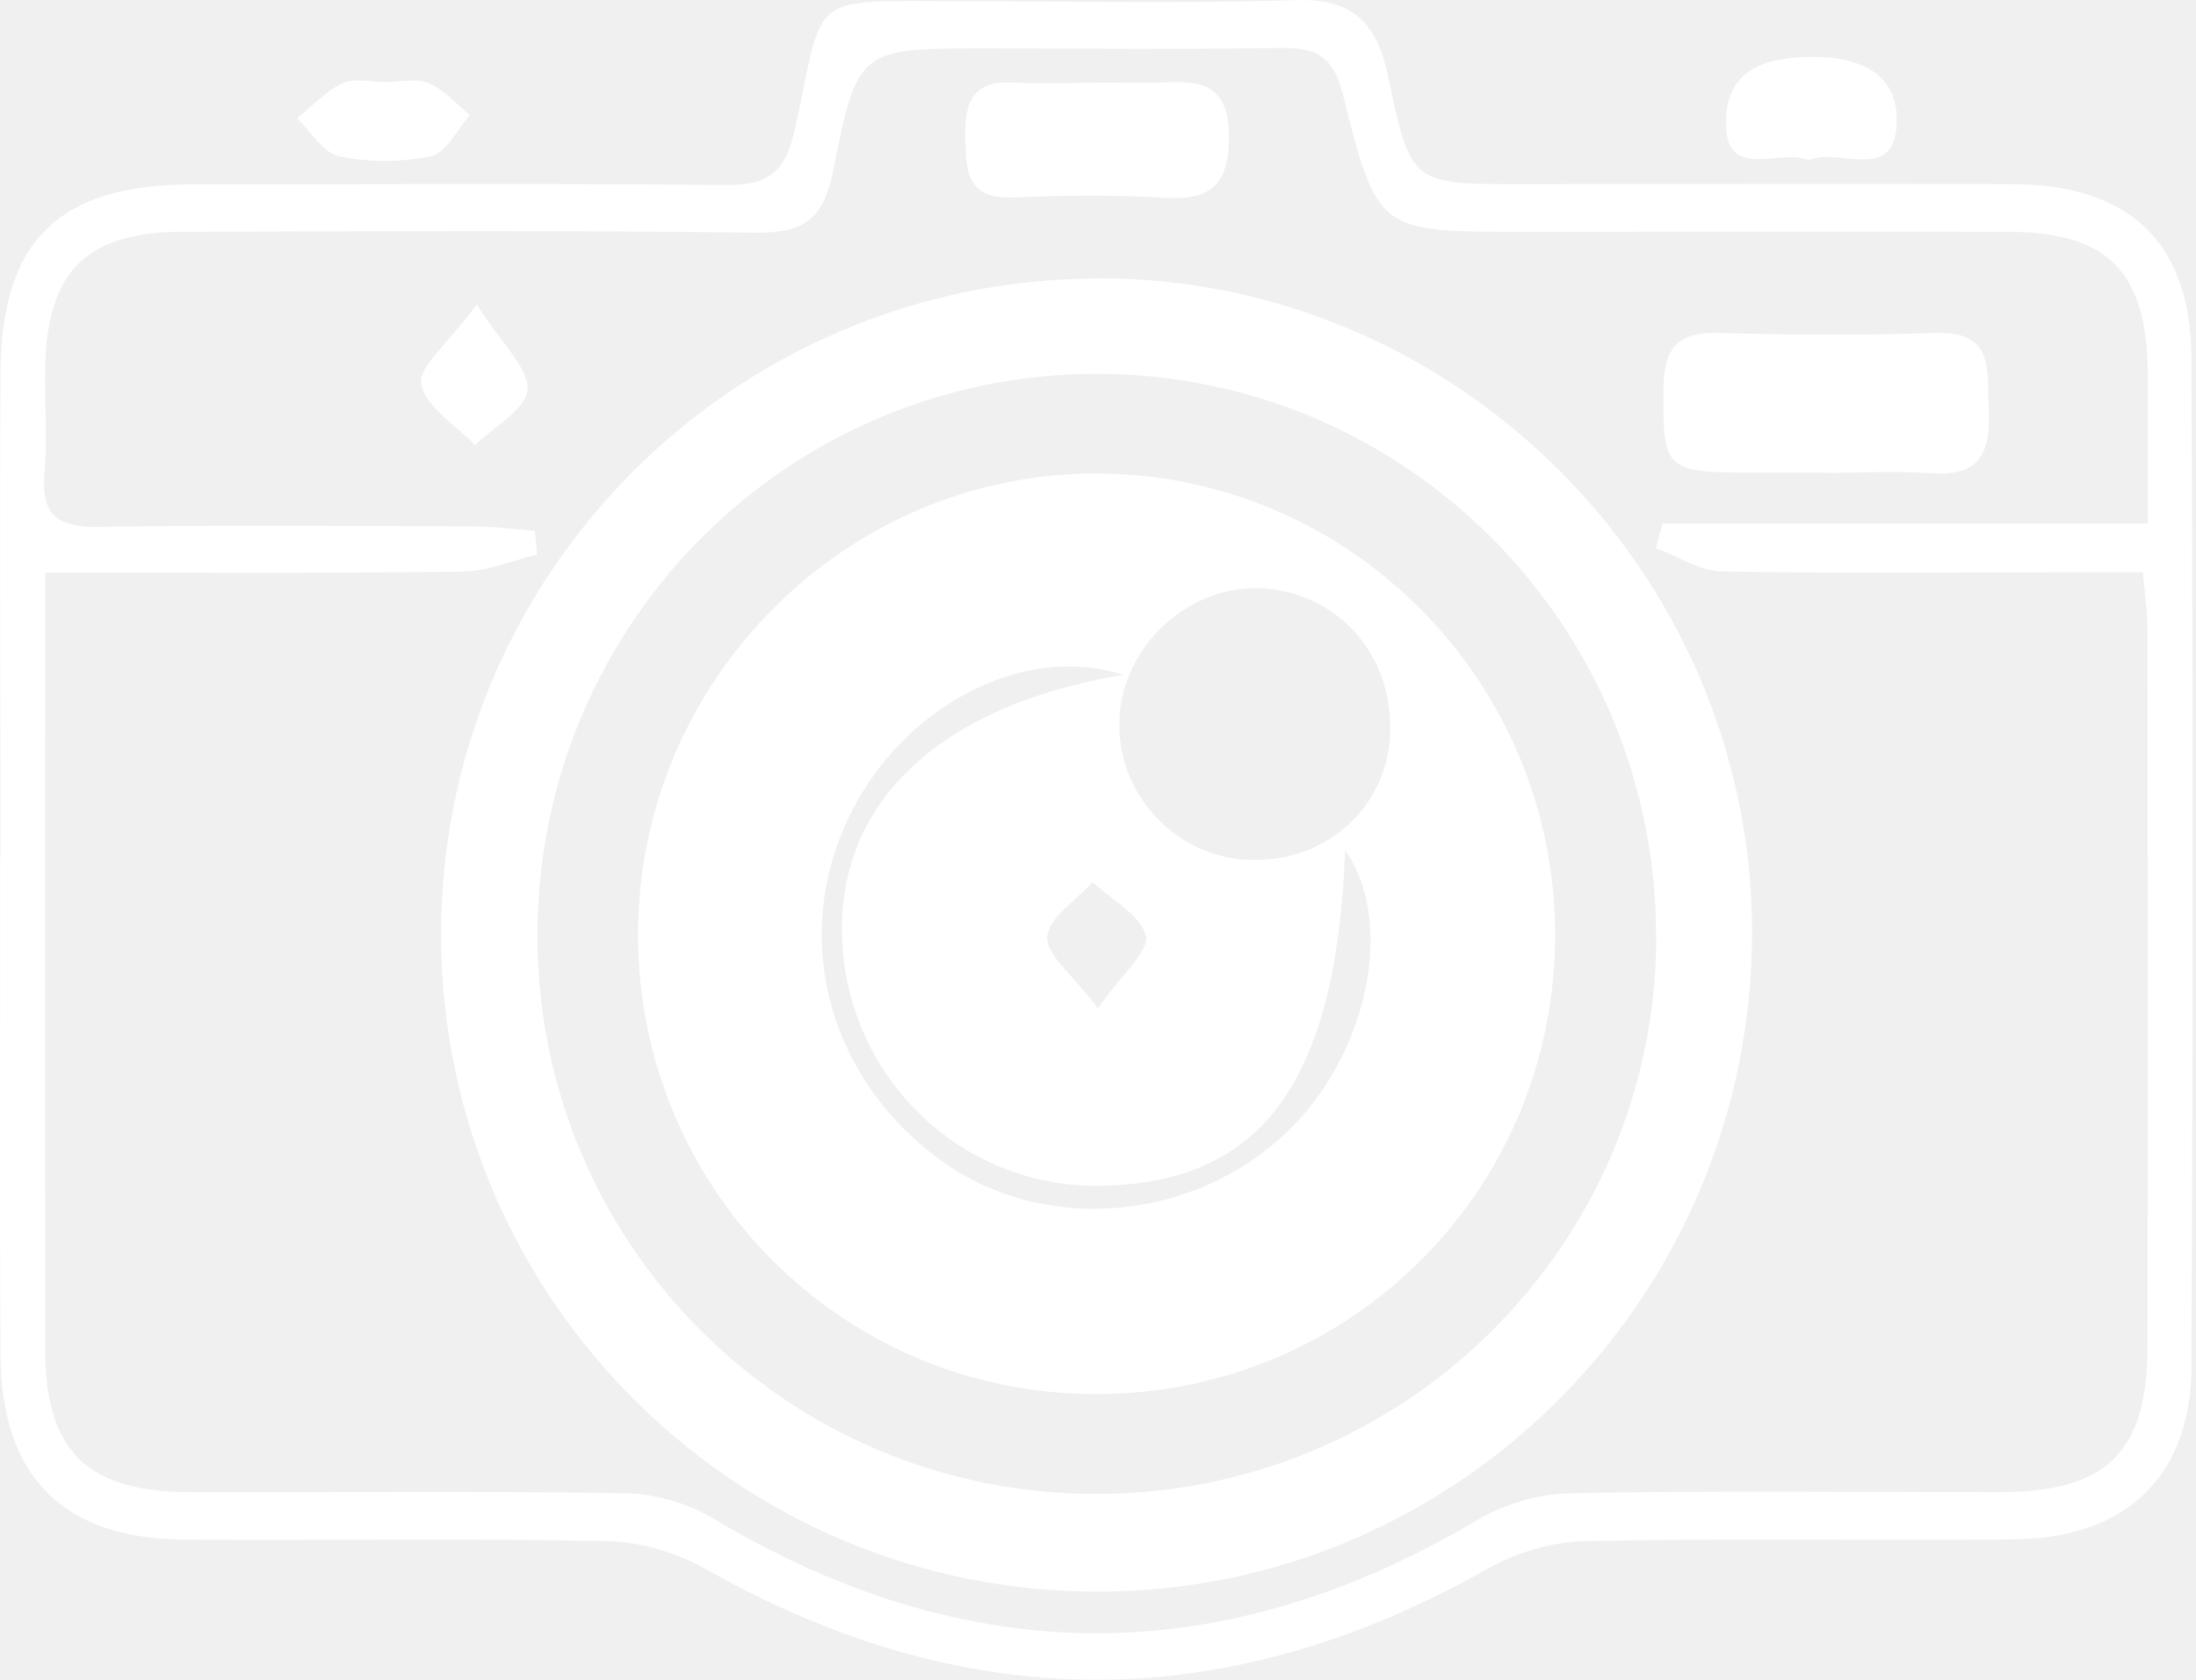
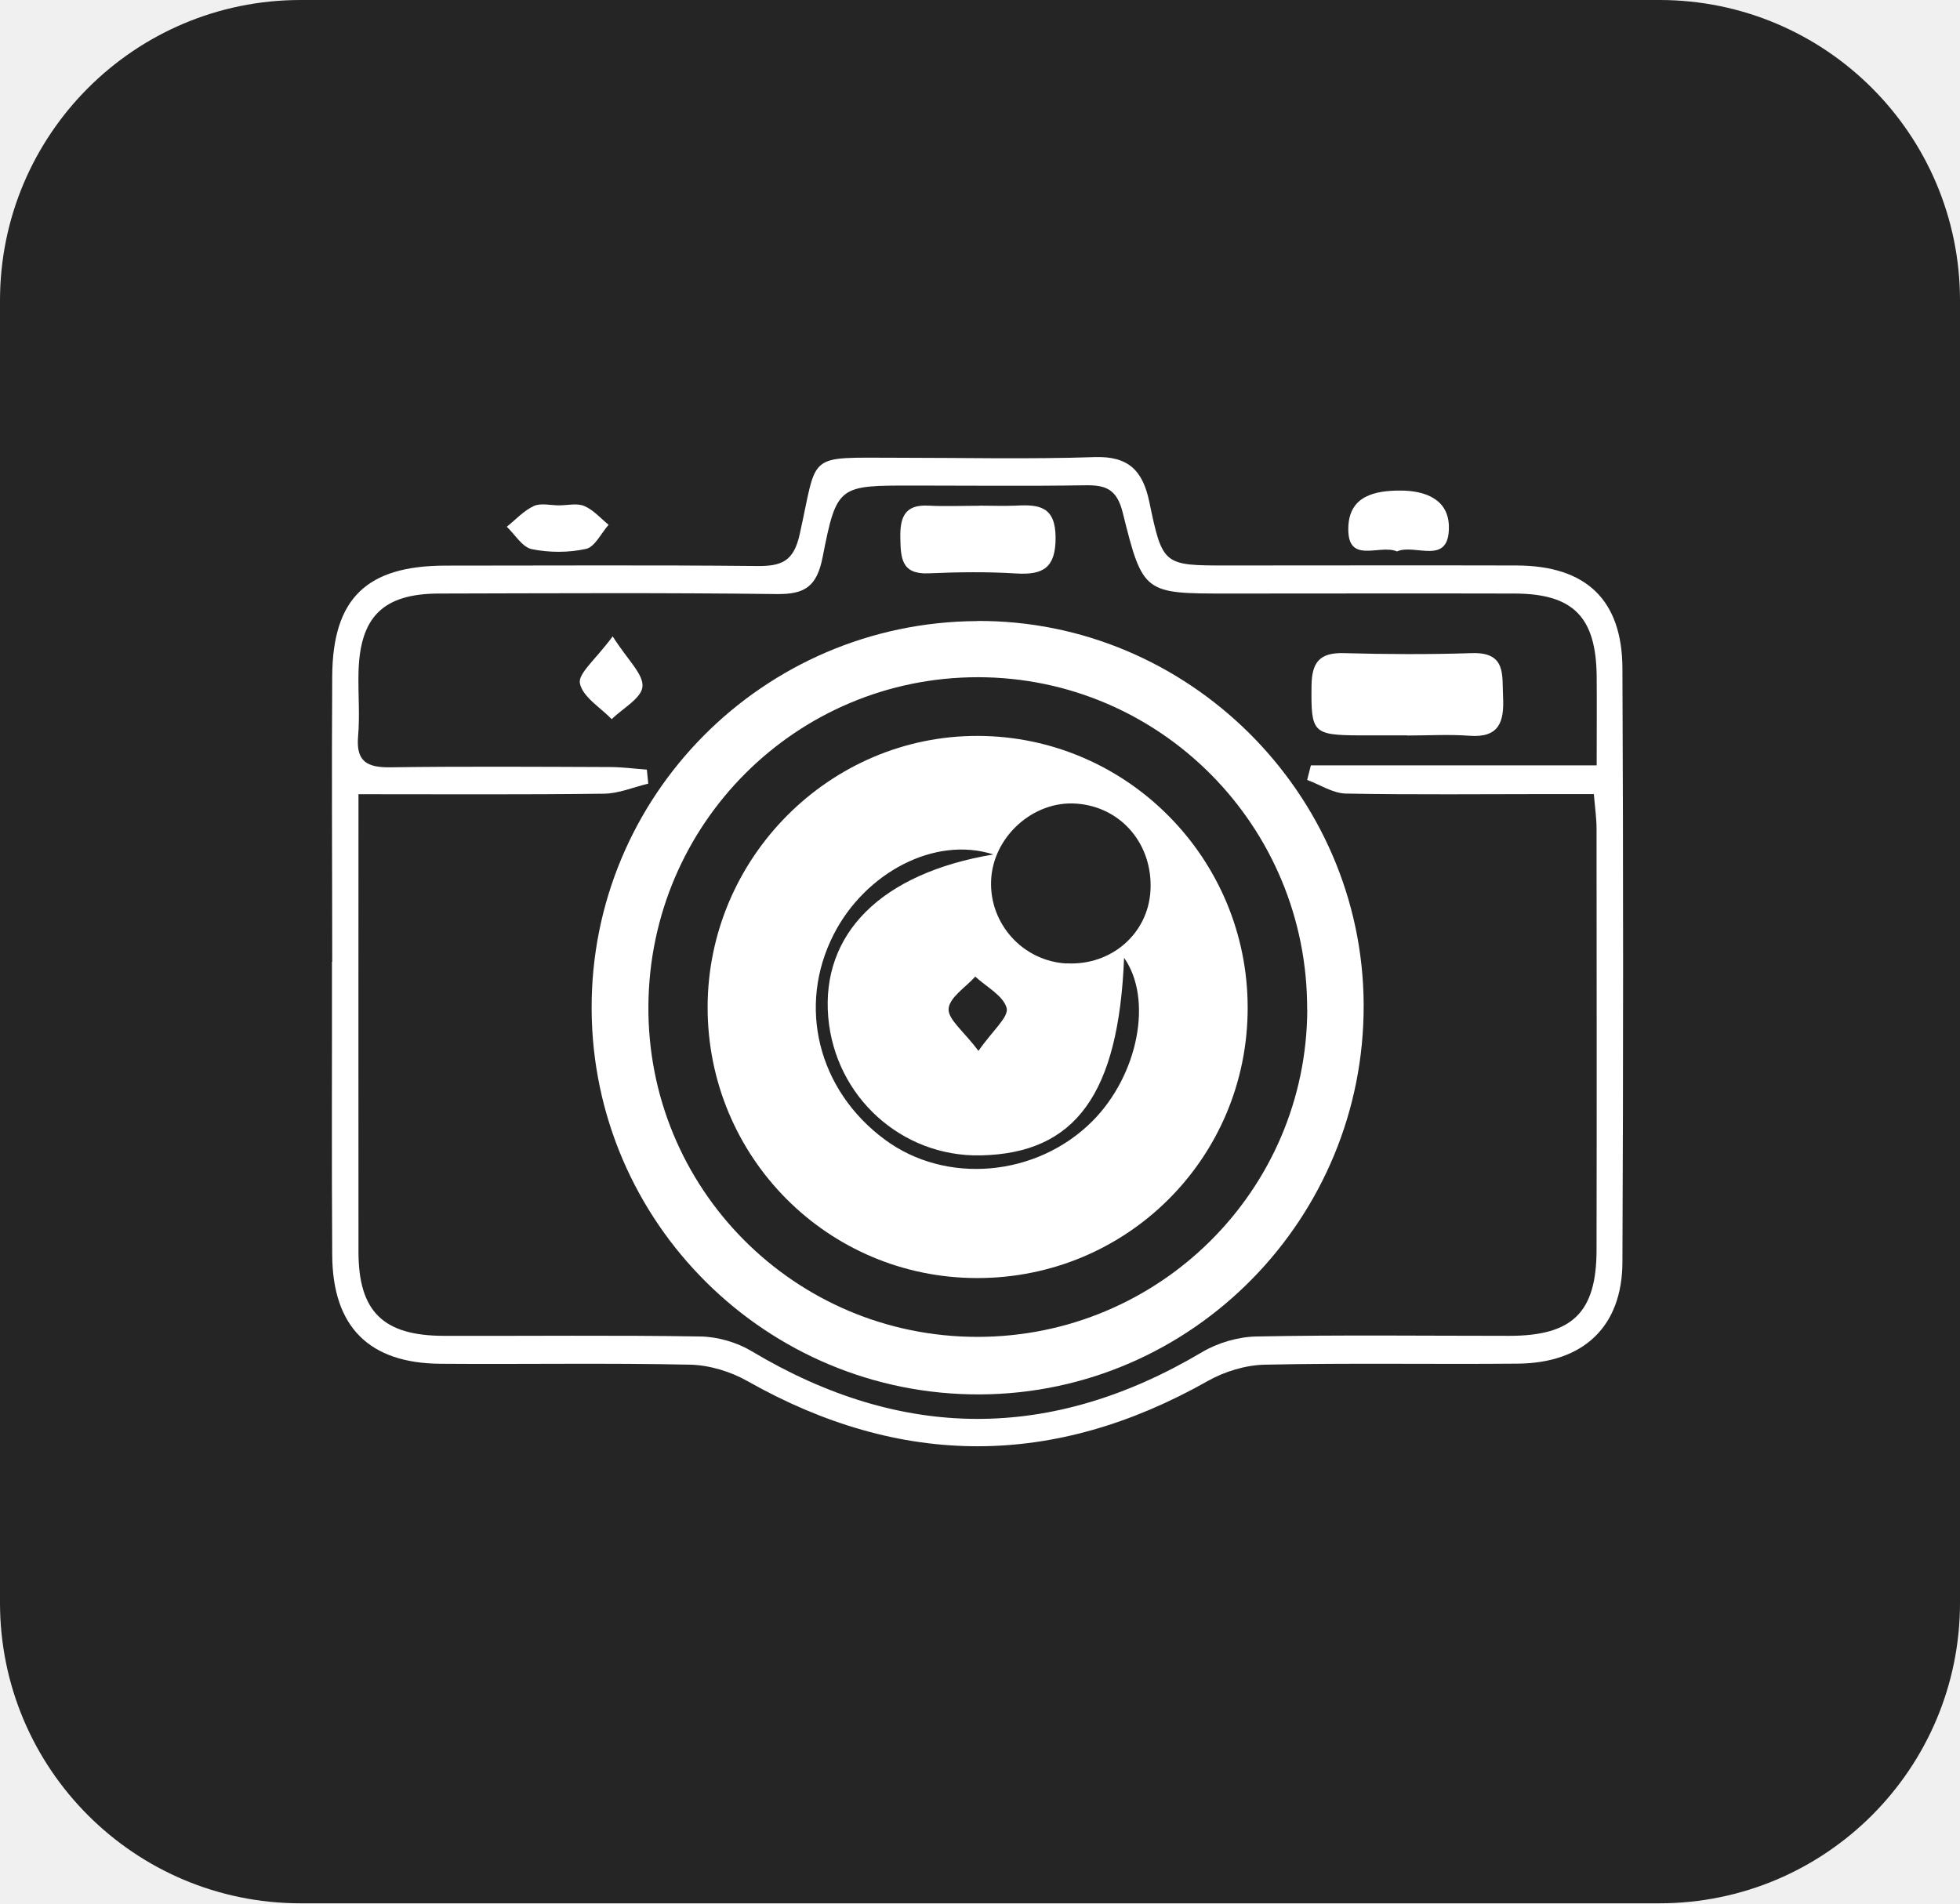
- <svg xmlns="http://www.w3.org/2000/svg" width="332" height="254" viewBox="0 0 332 254" fill="none">
-   <path d="M0.085 129.637C0.085 105.181 -0.08 80.691 0.085 56.234C0.217 36.272 8.943 27.91 29.136 27.877C55.807 27.877 82.478 27.712 109.15 27.976C115.363 28.042 118.536 26.852 120.089 19.879C124.815 -1.306 121.51 0.181 145.009 0.181C161.963 0.181 178.918 0.578 195.839 0.016C204.598 -0.282 208.2 3.585 209.853 11.517C213.257 27.844 213.455 27.844 229.848 27.844C254.635 27.844 279.423 27.778 304.21 27.844C321.925 27.91 331.245 36.602 331.311 54.284C331.542 105.114 331.542 155.912 331.311 206.743C331.245 223.268 321.33 232.621 304.507 232.786C282.86 232.984 261.179 232.588 239.564 233.051C234.574 233.15 229.154 234.802 224.791 237.281C185.363 259.556 146.166 259.59 106.704 237.281C102.341 234.802 96.888 233.15 91.898 233.051C70.581 232.588 49.23 232.984 27.88 232.819C9.537 232.687 0.184 223.334 0.085 204.892C-0.08 179.807 0.052 154.689 0.019 129.604L0.085 129.637ZM6.827 86.607C6.827 126.927 6.794 165.497 6.827 204.066C6.827 219.401 13.173 225.614 28.706 225.647C50.684 225.713 72.63 225.449 94.608 225.813C99.003 225.879 103.928 227.3 107.695 229.547C146.265 252.649 184.669 252.814 223.37 229.845C227.435 227.432 232.624 225.912 237.317 225.813C258.965 225.383 280.612 225.647 302.26 225.647C318.487 225.647 324.635 219.632 324.668 203.669C324.734 167.579 324.701 131.521 324.668 95.431C324.668 92.721 324.271 90.044 323.974 86.54C319.809 86.54 316.405 86.54 313.034 86.54C295.452 86.54 277.869 86.739 260.32 86.408C256.982 86.342 253.677 84.128 250.372 82.905C250.702 81.649 251 80.426 251.33 79.17H324.701C324.701 70.577 324.767 63.406 324.701 56.234C324.536 41.031 318.653 35.082 303.582 35.049C279.092 34.983 254.635 35.049 230.145 35.049C208.564 35.049 208.2 35.148 203.044 14.326C201.524 8.179 198.649 7.155 193.295 7.254C178.554 7.485 163.781 7.32 149.041 7.32C130.07 7.32 129.608 7.221 125.972 25.762C124.485 33.264 121.411 35.28 114.14 35.181C85.288 34.817 56.402 34.983 27.517 35.049C13.008 35.082 7.059 41.13 6.827 55.738C6.728 61.059 7.191 66.446 6.728 71.734C6.166 78.179 9.042 79.732 14.925 79.666C33.763 79.402 52.568 79.534 71.407 79.6C74.579 79.6 77.719 80.03 80.859 80.261L81.222 83.864C77.422 84.756 73.654 86.408 69.853 86.441C49.23 86.706 28.607 86.573 6.794 86.573L6.827 86.607Z" fill="white" />
-   <path d="M273.441 24.24C268.979 22.257 260.519 27.842 260.948 17.861C261.279 10.062 267.591 8.607 274.267 8.607C280.811 8.607 286.661 10.921 286.76 17.861C286.893 28.14 278.002 22.125 273.441 24.24Z" fill="white" />
-   <path d="M58.287 12.409C60.468 12.409 62.947 11.781 64.797 12.574C67.144 13.565 68.995 15.747 71.044 17.399C69.127 19.547 67.507 23.084 65.26 23.579C60.798 24.571 55.808 24.571 51.313 23.645C48.9 23.15 47.017 19.911 44.901 17.895C47.182 16.077 49.264 13.764 51.842 12.574C53.66 11.748 56.138 12.409 58.32 12.409H58.287Z" fill="white" />
-   <path d="M165.633 42.088C219.736 41.791 264.617 86.276 264.882 140.511C265.146 195.44 220.959 240.421 166.426 240.685C111.663 240.949 66.946 196.597 66.682 141.8C66.417 87.036 110.704 42.419 165.633 42.121V42.088ZM250.373 141.866C250.538 94.803 212.663 56.564 165.864 56.531C119.33 56.531 81.653 94.043 81.257 140.775C80.86 187.739 118.702 225.912 165.732 225.912C212.366 225.912 250.241 188.334 250.406 141.833L250.373 141.866Z" fill="white" />
-   <path d="M276.052 71.469C271.987 71.469 267.921 71.469 263.856 71.469C251.727 71.403 251.363 70.742 251.496 58.745C251.562 52.829 253.479 50.185 259.692 50.35C270.631 50.648 281.604 50.714 292.577 50.35C301.599 50.02 300.376 56.002 300.674 61.686C300.971 67.966 299.682 72.13 292.081 71.568C286.793 71.171 281.439 71.502 276.118 71.502L276.052 71.469Z" fill="white" />
-   <path d="M166.227 12.477C169.367 12.477 172.474 12.609 175.58 12.477C181.496 12.146 185.76 12.642 185.793 20.64C185.826 28.44 182.62 30.324 175.647 29.894C168.177 29.431 160.642 29.53 153.173 29.861C146.133 30.158 146.034 25.829 145.935 20.706C145.836 15.55 147.025 12.146 153.107 12.477C157.469 12.708 161.865 12.51 166.227 12.51V12.477Z" fill="white" />
-   <path d="M72.069 46.02C75.936 52.135 80.001 55.704 79.737 58.943C79.505 61.917 74.647 64.528 71.838 67.305C68.929 64.297 64.368 61.587 63.674 58.117C63.145 55.572 67.706 52.002 72.102 46.02H72.069Z" fill="white" />
-   <path d="M235.104 141.437C235.104 179.94 204.136 210.842 165.666 210.809C127.295 210.809 96.426 179.742 96.46 141.206C96.526 102.901 127.857 71.471 165.897 71.603C204.103 71.735 235.137 103.066 235.104 141.437ZM188.603 130.002C200.071 130.63 209.523 122.434 210.151 111.329C210.812 99.431 202.616 89.78 191.081 88.987C180.01 88.194 169.665 97.547 169.235 108.784C168.806 119.922 177.432 129.407 188.569 130.035L188.603 130.002ZM169.83 102.042C154.66 97.184 136.846 106.834 128.815 122.599C119.429 140.975 124.783 162.556 141.936 175.247C157.668 186.914 180.968 184.832 195.246 170.521C207.044 158.656 210.812 139.157 203.376 128.581C201.988 163.548 190.916 178.817 166.558 179.312C146.266 179.742 129.179 164.242 127.427 143.817C125.609 122.5 140.878 106.867 169.83 102.042ZM165.996 152.476C169.599 147.287 173.796 143.784 173.234 141.503C172.408 138.331 168.046 136.05 165.17 133.406C162.724 136.149 158.527 138.76 158.329 141.669C158.131 144.379 162.163 147.386 165.996 152.476Z" fill="white" />
+ <svg xmlns="http://www.w3.org/2000/svg" width="313" height="304" viewBox="0 0 313 304" fill="none">
+   <rect width="313" height="304" rx="48" fill="#252525" />
+   <path d="M53.053 153.641C53.053 138.427 52.95 123.193 53.053 107.98C53.135 95.563 58.563 90.361 71.124 90.341C87.715 90.341 104.305 90.238 120.896 90.403C124.761 90.444 126.735 89.704 127.701 85.366C130.641 72.188 128.585 73.113 143.202 73.113C153.749 73.113 164.295 73.359 174.821 73.01C180.269 72.825 182.51 75.23 183.538 80.164C185.656 90.32 185.779 90.32 195.976 90.32C211.395 90.32 226.814 90.279 242.233 90.32C253.252 90.361 259.05 95.768 259.091 106.767C259.235 138.386 259.235 169.985 259.091 201.604C259.05 211.883 252.882 217.701 242.418 217.804C228.952 217.927 215.466 217.681 202.02 217.968C198.916 218.03 195.544 219.058 192.831 220.6C168.304 234.456 143.922 234.477 119.375 220.6C116.661 219.058 113.269 218.03 110.165 217.968C96.904 217.681 83.624 217.927 70.343 217.824C58.933 217.742 53.115 211.924 53.053 200.453C52.95 184.849 53.032 169.224 53.012 153.62L53.053 153.641ZM57.247 126.873C57.247 151.955 57.226 175.947 57.247 199.939C57.247 209.478 61.194 213.343 70.857 213.363C84.528 213.404 98.179 213.24 111.85 213.466C114.585 213.507 117.648 214.391 119.992 215.789C143.984 230.16 167.873 230.262 191.947 215.974C194.475 214.473 197.703 213.528 200.622 213.466C214.088 213.199 227.554 213.363 241.02 213.363C251.114 213.363 254.938 209.622 254.959 199.692C255 177.242 254.979 154.812 254.959 132.363C254.959 130.677 254.712 129.011 254.527 126.832C251.937 126.832 249.819 126.832 247.722 126.832C236.785 126.832 225.848 126.956 214.931 126.75C212.855 126.709 210.799 125.331 208.743 124.571C208.949 123.79 209.134 123.029 209.339 122.248H254.979C254.979 116.902 255.02 112.441 254.979 107.98C254.876 98.523 251.217 94.823 241.842 94.802C226.608 94.761 211.395 94.802 196.161 94.802C182.736 94.802 182.51 94.864 179.303 81.912C178.357 78.088 176.569 77.451 173.238 77.512C164.069 77.656 154.88 77.553 145.71 77.553C133.91 77.553 133.622 77.492 131.361 89.025C130.435 93.692 128.523 94.946 124.001 94.884C106.053 94.658 88.085 94.761 70.117 94.802C61.091 94.823 57.391 98.585 57.247 107.672C57.185 110.982 57.473 114.333 57.185 117.622C56.836 121.631 58.624 122.597 62.284 122.556C74.002 122.392 85.7 122.474 97.418 122.515C99.392 122.515 101.345 122.782 103.298 122.926L103.524 125.167C101.16 125.722 98.816 126.75 96.452 126.771C83.624 126.935 70.795 126.853 57.226 126.853L57.247 126.873Z" fill="white" />
+   <path d="M223.093 88.078C220.318 86.844 215.055 90.319 215.322 84.11C215.528 79.258 219.455 78.353 223.607 78.353C227.678 78.353 231.317 79.793 231.379 84.11C231.461 90.504 225.931 86.762 223.093 88.078Z" fill="white" />
+   <path d="M89.257 80.719C90.614 80.719 92.156 80.329 93.307 80.822C94.767 81.439 95.918 82.796 97.192 83.823C96 85.16 94.993 87.36 93.595 87.668C90.819 88.285 87.715 88.285 84.919 87.709C83.418 87.401 82.246 85.386 80.931 84.132C82.349 83.001 83.644 81.562 85.248 80.822C86.379 80.308 87.921 80.719 89.277 80.719H89.257Z" fill="white" />
+   <path d="M156.032 99.181C189.686 98.996 217.605 126.667 217.769 160.404C217.933 194.572 190.447 222.553 156.525 222.717C122.459 222.882 94.644 195.292 94.479 161.206C94.315 127.14 121.863 99.386 156.032 99.201V99.181ZM208.744 161.247C208.847 131.972 185.286 108.185 156.176 108.165C127.229 108.165 103.792 131.499 103.546 160.569C103.299 189.782 126.838 213.527 156.093 213.527C185.101 213.527 208.662 190.152 208.764 161.226L208.744 161.247Z" fill="white" />
+   <path d="M224.717 117.457C222.188 117.457 219.66 117.457 217.131 117.457C209.586 117.416 209.36 117.004 209.442 109.542C209.483 105.862 210.675 104.217 214.541 104.32C221.345 104.505 228.171 104.546 234.996 104.32C240.609 104.114 239.848 107.835 240.033 111.371C240.218 115.277 239.416 117.868 234.688 117.518C231.399 117.272 228.068 117.477 224.758 117.477L224.717 117.457Z" fill="white" />
+   <path d="M156.401 80.761C158.354 80.761 160.287 80.843 162.219 80.761C165.899 80.555 168.551 80.864 168.572 85.839C168.593 90.691 166.598 91.862 162.261 91.595C157.614 91.307 152.927 91.369 148.281 91.575C143.902 91.76 143.84 89.067 143.778 85.88C143.717 82.673 144.457 80.555 148.24 80.761C150.953 80.905 153.688 80.781 156.401 80.781V80.761Z" fill="white" />
+   <path d="M97.831 101.627C100.236 105.43 102.765 107.651 102.6 109.665C102.456 111.516 99.434 113.14 97.687 114.867C95.877 112.996 93.04 111.31 92.609 109.151C92.28 107.568 95.117 105.348 97.851 101.627H97.831Z" fill="white" />
+   <path d="M199.245 160.981C199.245 184.931 179.982 204.154 156.052 204.133C132.183 204.133 112.981 184.808 113.002 160.837C113.043 137.009 132.533 117.458 156.196 117.54C179.961 117.623 199.266 137.112 199.245 160.981ZM170.319 153.867C177.453 154.258 183.333 149.159 183.723 142.252C184.135 134.851 179.036 128.848 171.861 128.354C164.974 127.861 158.539 133.679 158.272 140.669C158.005 147.597 163.37 153.497 170.299 153.888L170.319 153.867ZM158.642 136.475C149.206 133.453 138.125 139.456 133.129 149.262C127.29 160.693 130.621 174.117 141.291 182.012C151.076 189.269 165.57 187.974 174.452 179.072C181.791 171.692 184.135 159.562 179.509 152.983C178.646 174.734 171.758 184.232 156.607 184.541C143.984 184.808 133.355 175.166 132.265 162.461C131.135 149.201 140.633 139.476 158.642 136.475ZM156.257 167.847C158.498 164.619 161.109 162.44 160.76 161.022C160.246 159.048 157.532 157.63 155.743 155.985C154.222 157.691 151.611 159.315 151.488 161.124C151.364 162.81 153.872 164.681 156.257 167.847Z" fill="white" />
</svg>
